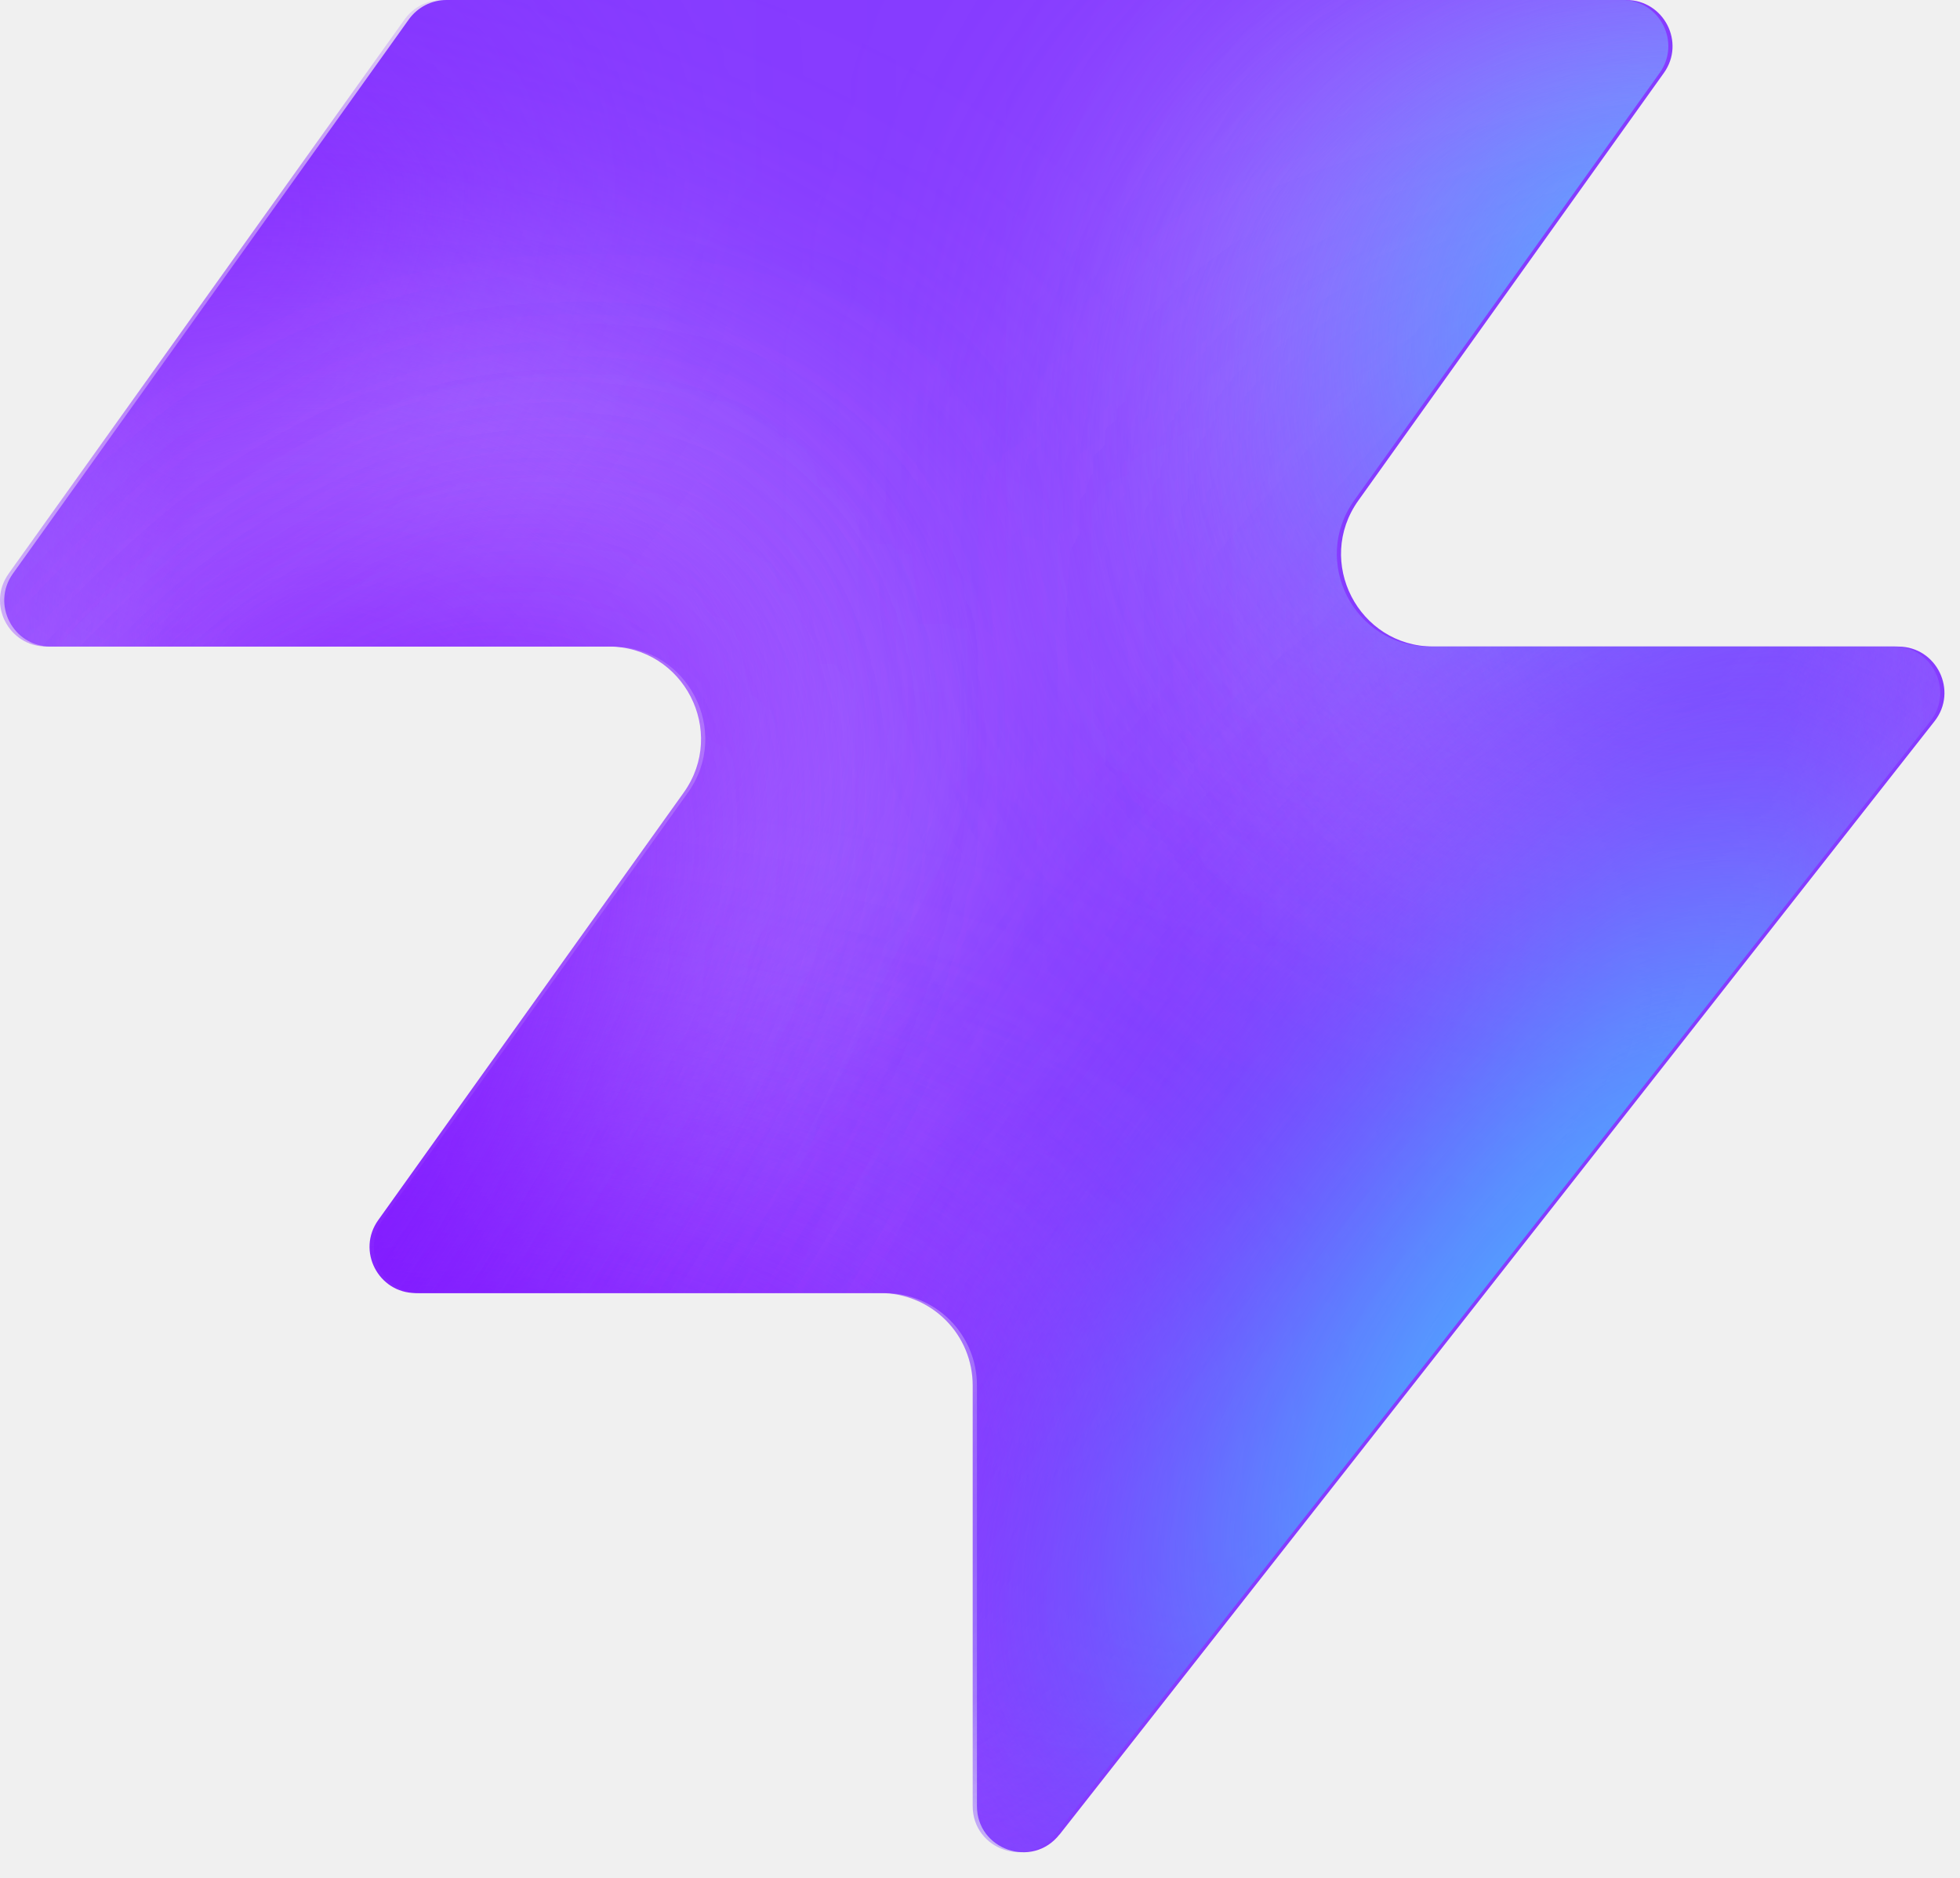
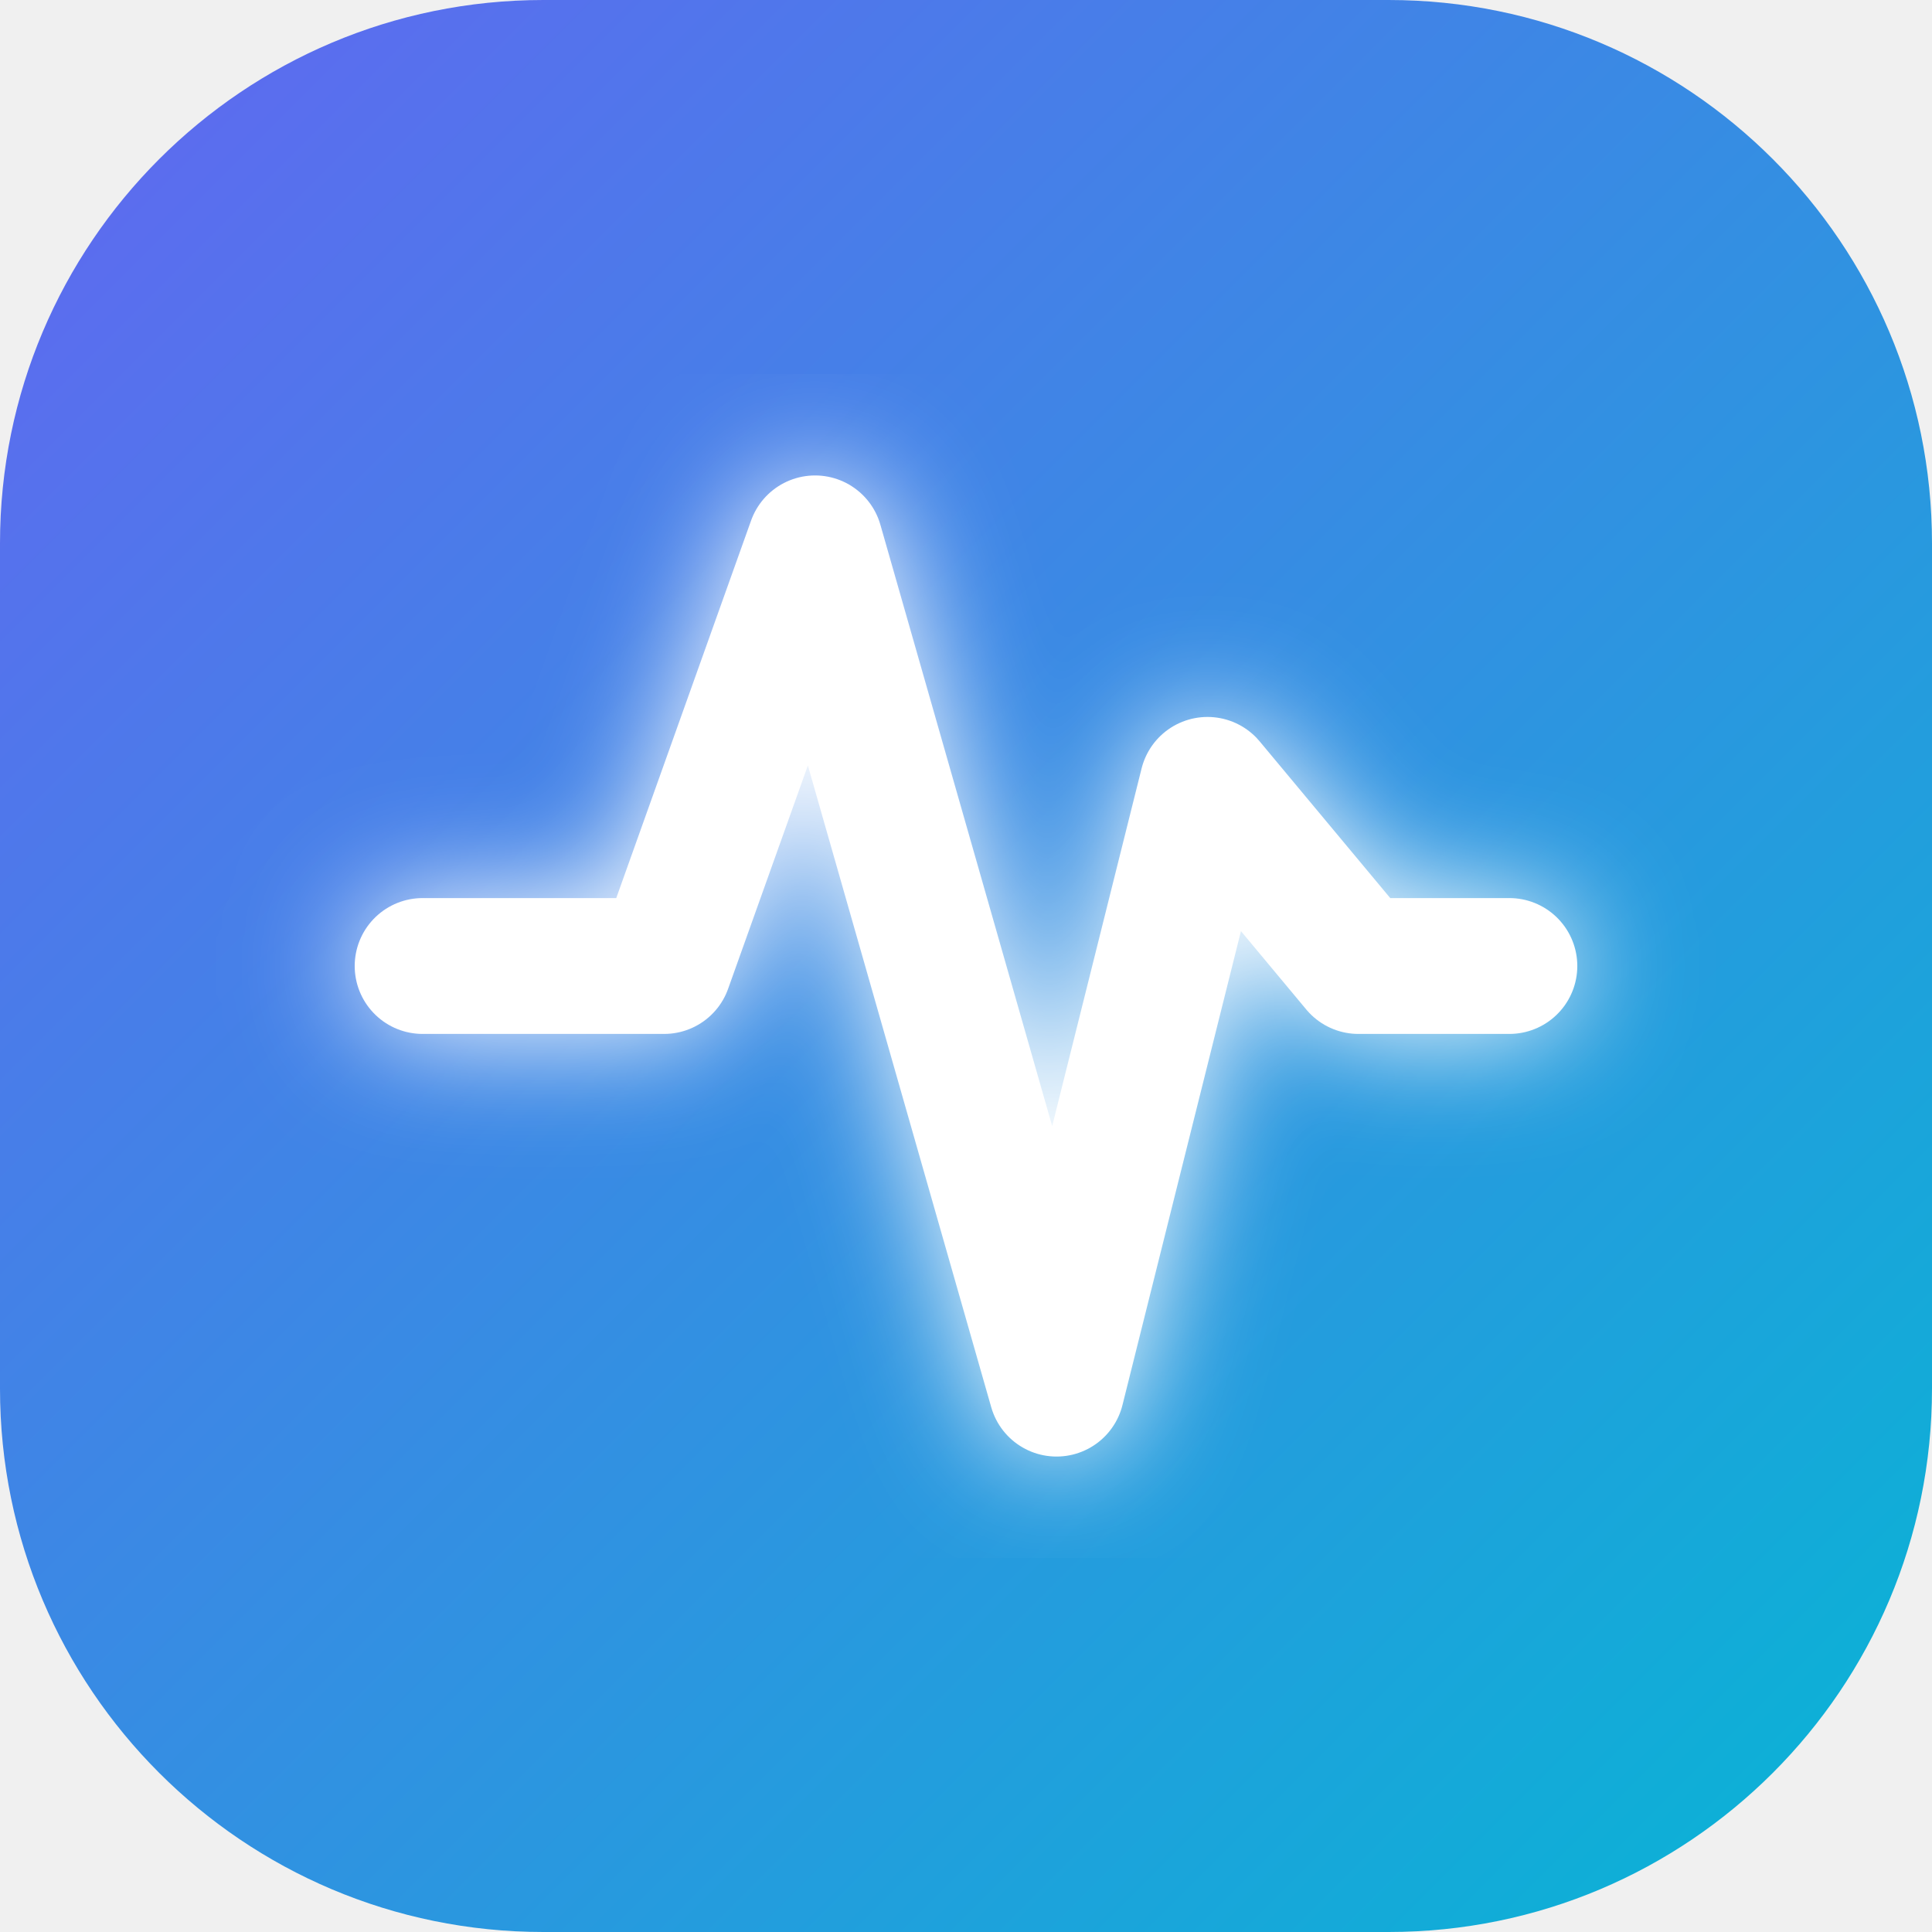
- <svg xmlns="http://www.w3.org/2000/svg" width="48" height="46" fill="none" viewBox="0 0 48 46">
-   <path fill="#863bff" d="M25.946 44.938c-.664.845-2.021.375-2.021-.698V33.937a2.26 2.26 0 0 0-2.262-2.262H10.287c-.92 0-1.456-1.04-.92-1.788l7.48-10.471c1.07-1.497 0-3.578-1.842-3.578H1.237c-.92 0-1.456-1.04-.92-1.788L10.013.474c.214-.297.556-.474.92-.474h28.894c.92 0 1.456 1.04.92 1.788l-7.48 10.471c-1.07 1.498 0 3.579 1.842 3.579h11.377c.943 0 1.473 1.088.89 1.83L25.947 44.94z" style="fill:#863bff;fill:color(display-p3 .525 .23 1);fill-opacity:1" />
-   <mask id="a" width="48" height="46" x="0" y="0" maskUnits="userSpaceOnUse" style="mask-type:alpha">
-     <path fill="#000" d="M25.842 44.938c-.664.844-2.021.375-2.021-.698V33.937a2.26 2.26 0 0 0-2.262-2.262H10.183c-.92 0-1.456-1.04-.92-1.788l7.48-10.471c1.07-1.498 0-3.579-1.842-3.579H1.133c-.92 0-1.456-1.04-.92-1.787L9.91.473c.214-.297.556-.474.92-.474h28.894c.92 0 1.456 1.04.92 1.788l-7.48 10.471c-1.07 1.498 0 3.578 1.842 3.578h11.377c.943 0 1.473 1.088.89 1.832L25.843 44.94z" style="fill:#000;fill-opacity:1" />
-   </mask>
-   <g mask="url(#a)">
-     <g filter="url(#b)">
-       <ellipse cx="5.508" cy="14.704" fill="#ede6ff" rx="5.508" ry="14.704" style="fill:#ede6ff;fill:color(display-p3 .927 .903 1);fill-opacity:1" transform="matrix(.00324 1 1 -.00324 -4.47 31.516)" />
-     </g>
-     <g filter="url(#c)">
-       <ellipse cx="10.399" cy="29.851" fill="#ede6ff" rx="10.399" ry="29.851" style="fill:#ede6ff;fill:color(display-p3 .927 .903 1);fill-opacity:1" transform="matrix(.00324 1 1 -.00324 -39.328 7.883)" />
-     </g>
-     <g filter="url(#d)">
-       <ellipse cx="5.508" cy="30.487" fill="#7e14ff" rx="5.508" ry="30.487" style="fill:#7e14ff;fill:color(display-p3 .492 .077 1);fill-opacity:1" transform="rotate(89.814 -25.913 -14.639)scale(1 -1)" />
-     </g>
-     <g filter="url(#e)">
-       <ellipse cx="5.508" cy="30.599" fill="#7e14ff" rx="5.508" ry="30.599" style="fill:#7e14ff;fill:color(display-p3 .492 .077 1);fill-opacity:1" transform="rotate(89.814 -32.644 -3.334)scale(1 -1)" />
-     </g>
-     <g filter="url(#f)">
-       <ellipse cx="5.508" cy="30.599" fill="#7e14ff" rx="5.508" ry="30.599" style="fill:#7e14ff;fill:color(display-p3 .492 .077 1);fill-opacity:1" transform="matrix(.00324 1 1 -.00324 -34.34 30.47)" />
-     </g>
-     <g filter="url(#g)">
-       <ellipse cx="14.072" cy="22.078" fill="#ede6ff" rx="14.072" ry="22.078" style="fill:#ede6ff;fill:color(display-p3 .927 .903 1);fill-opacity:1" transform="rotate(93.35 24.506 48.493)scale(-1 1)" />
-     </g>
-     <g filter="url(#h)">
-       <ellipse cx="3.47" cy="21.501" fill="#7e14ff" rx="3.47" ry="21.501" style="fill:#7e14ff;fill:color(display-p3 .492 .077 1);fill-opacity:1" transform="rotate(89.009 28.708 47.59)scale(-1 1)" />
-     </g>
-     <g filter="url(#i)">
-       <ellipse cx="3.47" cy="21.501" fill="#7e14ff" rx="3.47" ry="21.501" style="fill:#7e14ff;fill:color(display-p3 .492 .077 1);fill-opacity:1" transform="rotate(89.009 28.708 47.59)scale(-1 1)" />
-     </g>
-     <g filter="url(#j)">
-       <ellipse cx=".387" cy="8.972" fill="#7e14ff" rx="4.407" ry="29.108" style="fill:#7e14ff;fill:color(display-p3 .492 .077 1);fill-opacity:1" transform="rotate(39.51 .387 8.972)" />
-     </g>
-     <g filter="url(#k)">
-       <ellipse cx="47.523" cy="-6.092" fill="#7e14ff" rx="4.407" ry="29.108" style="fill:#7e14ff;fill:color(display-p3 .492 .077 1);fill-opacity:1" transform="rotate(37.892 47.523 -6.092)" />
-     </g>
-     <g filter="url(#l)">
-       <ellipse cx="41.412" cy="6.333" fill="#47bfff" rx="5.971" ry="9.665" style="fill:#47bfff;fill:color(display-p3 .28 .748 1);fill-opacity:1" transform="rotate(37.892 41.412 6.333)" />
-     </g>
-     <g filter="url(#m)">
-       <ellipse cx="-1.879" cy="38.332" fill="#7e14ff" rx="4.407" ry="29.108" style="fill:#7e14ff;fill:color(display-p3 .492 .077 1);fill-opacity:1" transform="rotate(37.892 -1.88 38.332)" />
-     </g>
-     <g filter="url(#n)">
-       <ellipse cx="-1.879" cy="38.332" fill="#7e14ff" rx="4.407" ry="29.108" style="fill:#7e14ff;fill:color(display-p3 .492 .077 1);fill-opacity:1" transform="rotate(37.892 -1.88 38.332)" />
-     </g>
-     <g filter="url(#o)">
-       <ellipse cx="35.651" cy="29.907" fill="#7e14ff" rx="4.407" ry="29.108" style="fill:#7e14ff;fill:color(display-p3 .492 .077 1);fill-opacity:1" transform="rotate(37.892 35.651 29.907)" />
-     </g>
-     <g filter="url(#p)">
-       <ellipse cx="38.418" cy="32.4" fill="#47bfff" rx="5.971" ry="15.297" style="fill:#47bfff;fill:color(display-p3 .28 .748 1);fill-opacity:1" transform="rotate(37.892 38.418 32.4)" />
-     </g>
-   </g>
+ <svg xmlns="http://www.w3.org/2000/svg" viewBox="0 0 64 64" width="64" height="64">
  <defs>
-     <filter id="b" width="60.045" height="41.654" x="-19.77" y="16.149" color-interpolation-filters="sRGB" filterUnits="userSpaceOnUse">
-       <feFlood flood-opacity="0" result="BackgroundImageFix" />
-       <feBlend in="SourceGraphic" in2="BackgroundImageFix" result="shape" />
-       <feGaussianBlur result="effect1_foregroundBlur_2002_17158" stdDeviation="7.659" />
-     </filter>
-     <filter id="c" width="90.34" height="51.437" x="-54.613" y="-7.533" color-interpolation-filters="sRGB" filterUnits="userSpaceOnUse">
-       <feFlood flood-opacity="0" result="BackgroundImageFix" />
-       <feBlend in="SourceGraphic" in2="BackgroundImageFix" result="shape" />
-       <feGaussianBlur result="effect1_foregroundBlur_2002_17158" stdDeviation="7.659" />
-     </filter>
-     <filter id="d" width="79.355" height="29.4" x="-49.64" y="2.03" color-interpolation-filters="sRGB" filterUnits="userSpaceOnUse">
-       <feFlood flood-opacity="0" result="BackgroundImageFix" />
-       <feBlend in="SourceGraphic" in2="BackgroundImageFix" result="shape" />
-       <feGaussianBlur result="effect1_foregroundBlur_2002_17158" stdDeviation="4.596" />
-     </filter>
-     <filter id="e" width="79.579" height="29.4" x="-45.045" y="20.029" color-interpolation-filters="sRGB" filterUnits="userSpaceOnUse">
-       <feFlood flood-opacity="0" result="BackgroundImageFix" />
-       <feBlend in="SourceGraphic" in2="BackgroundImageFix" result="shape" />
-       <feGaussianBlur result="effect1_foregroundBlur_2002_17158" stdDeviation="4.596" />
-     </filter>
-     <filter id="f" width="79.579" height="29.4" x="-43.513" y="21.178" color-interpolation-filters="sRGB" filterUnits="userSpaceOnUse">
-       <feFlood flood-opacity="0" result="BackgroundImageFix" />
-       <feBlend in="SourceGraphic" in2="BackgroundImageFix" result="shape" />
-       <feGaussianBlur result="effect1_foregroundBlur_2002_17158" stdDeviation="4.596" />
-     </filter>
-     <filter id="g" width="74.749" height="58.852" x="15.756" y="-17.901" color-interpolation-filters="sRGB" filterUnits="userSpaceOnUse">
-       <feFlood flood-opacity="0" result="BackgroundImageFix" />
-       <feBlend in="SourceGraphic" in2="BackgroundImageFix" result="shape" />
-       <feGaussianBlur result="effect1_foregroundBlur_2002_17158" stdDeviation="7.659" />
-     </filter>
-     <filter id="h" width="61.377" height="25.362" x="23.548" y="2.284" color-interpolation-filters="sRGB" filterUnits="userSpaceOnUse">
-       <feFlood flood-opacity="0" result="BackgroundImageFix" />
-       <feBlend in="SourceGraphic" in2="BackgroundImageFix" result="shape" />
-       <feGaussianBlur result="effect1_foregroundBlur_2002_17158" stdDeviation="4.596" />
-     </filter>
-     <filter id="i" width="61.377" height="25.362" x="23.548" y="2.284" color-interpolation-filters="sRGB" filterUnits="userSpaceOnUse">
-       <feFlood flood-opacity="0" result="BackgroundImageFix" />
-       <feBlend in="SourceGraphic" in2="BackgroundImageFix" result="shape" />
-       <feGaussianBlur result="effect1_foregroundBlur_2002_17158" stdDeviation="4.596" />
-     </filter>
-     <filter id="j" width="56.045" height="63.649" x="-27.636" y="-22.853" color-interpolation-filters="sRGB" filterUnits="userSpaceOnUse">
-       <feFlood flood-opacity="0" result="BackgroundImageFix" />
-       <feBlend in="SourceGraphic" in2="BackgroundImageFix" result="shape" />
-       <feGaussianBlur result="effect1_foregroundBlur_2002_17158" stdDeviation="4.596" />
-     </filter>
-     <filter id="k" width="54.814" height="64.646" x="20.116" y="-38.415" color-interpolation-filters="sRGB" filterUnits="userSpaceOnUse">
-       <feFlood flood-opacity="0" result="BackgroundImageFix" />
-       <feBlend in="SourceGraphic" in2="BackgroundImageFix" result="shape" />
-       <feGaussianBlur result="effect1_foregroundBlur_2002_17158" stdDeviation="4.596" />
-     </filter>
-     <filter id="l" width="33.541" height="35.313" x="24.641" y="-11.323" color-interpolation-filters="sRGB" filterUnits="userSpaceOnUse">
-       <feFlood flood-opacity="0" result="BackgroundImageFix" />
-       <feBlend in="SourceGraphic" in2="BackgroundImageFix" result="shape" />
-       <feGaussianBlur result="effect1_foregroundBlur_2002_17158" stdDeviation="4.596" />
-     </filter>
-     <filter id="m" width="54.814" height="64.646" x="-29.286" y="6.009" color-interpolation-filters="sRGB" filterUnits="userSpaceOnUse">
-       <feFlood flood-opacity="0" result="BackgroundImageFix" />
-       <feBlend in="SourceGraphic" in2="BackgroundImageFix" result="shape" />
-       <feGaussianBlur result="effect1_foregroundBlur_2002_17158" stdDeviation="4.596" />
-     </filter>
-     <filter id="n" width="54.814" height="64.646" x="-29.286" y="6.009" color-interpolation-filters="sRGB" filterUnits="userSpaceOnUse">
-       <feFlood flood-opacity="0" result="BackgroundImageFix" />
-       <feBlend in="SourceGraphic" in2="BackgroundImageFix" result="shape" />
-       <feGaussianBlur result="effect1_foregroundBlur_2002_17158" stdDeviation="4.596" />
-     </filter>
-     <filter id="o" width="54.814" height="64.646" x="8.244" y="-2.416" color-interpolation-filters="sRGB" filterUnits="userSpaceOnUse">
-       <feFlood flood-opacity="0" result="BackgroundImageFix" />
-       <feBlend in="SourceGraphic" in2="BackgroundImageFix" result="shape" />
-       <feGaussianBlur result="effect1_foregroundBlur_2002_17158" stdDeviation="4.596" />
-     </filter>
-     <filter id="p" width="39.409" height="43.623" x="18.713" y="10.588" color-interpolation-filters="sRGB" filterUnits="userSpaceOnUse">
-       <feFlood flood-opacity="0" result="BackgroundImageFix" />
-       <feBlend in="SourceGraphic" in2="BackgroundImageFix" result="shape" />
-       <feGaussianBlur result="effect1_foregroundBlur_2002_17158" stdDeviation="4.596" />
+     <linearGradient id="bgGrad" x1="0%" y1="0%" x2="100%" y2="100%">
+       <stop offset="0%" stop-color="#6366f1" />
+       <stop offset="100%" stop-color="#06b6d4" />
+     </linearGradient>
+     <filter id="glow" x="-20%" y="-20%" width="140%" height="140%">
+       <feGaussianBlur stdDeviation="2" result="blur" />
+       <feComposite in="SourceGraphic" in2="blur" operator="over" />
    </filter>
  </defs>
+   <rect width="64" height="64" rx="18" fill="url(#bgGrad)" />
+   <path d="M14 32 L22 32 L27 18 L35 46 L40 26 L45 32 L50 32" fill="none" stroke="#ffffff" stroke-width="4.5" stroke-linecap="round" stroke-linejoin="round" filter="url(#glow)" />
</svg>
